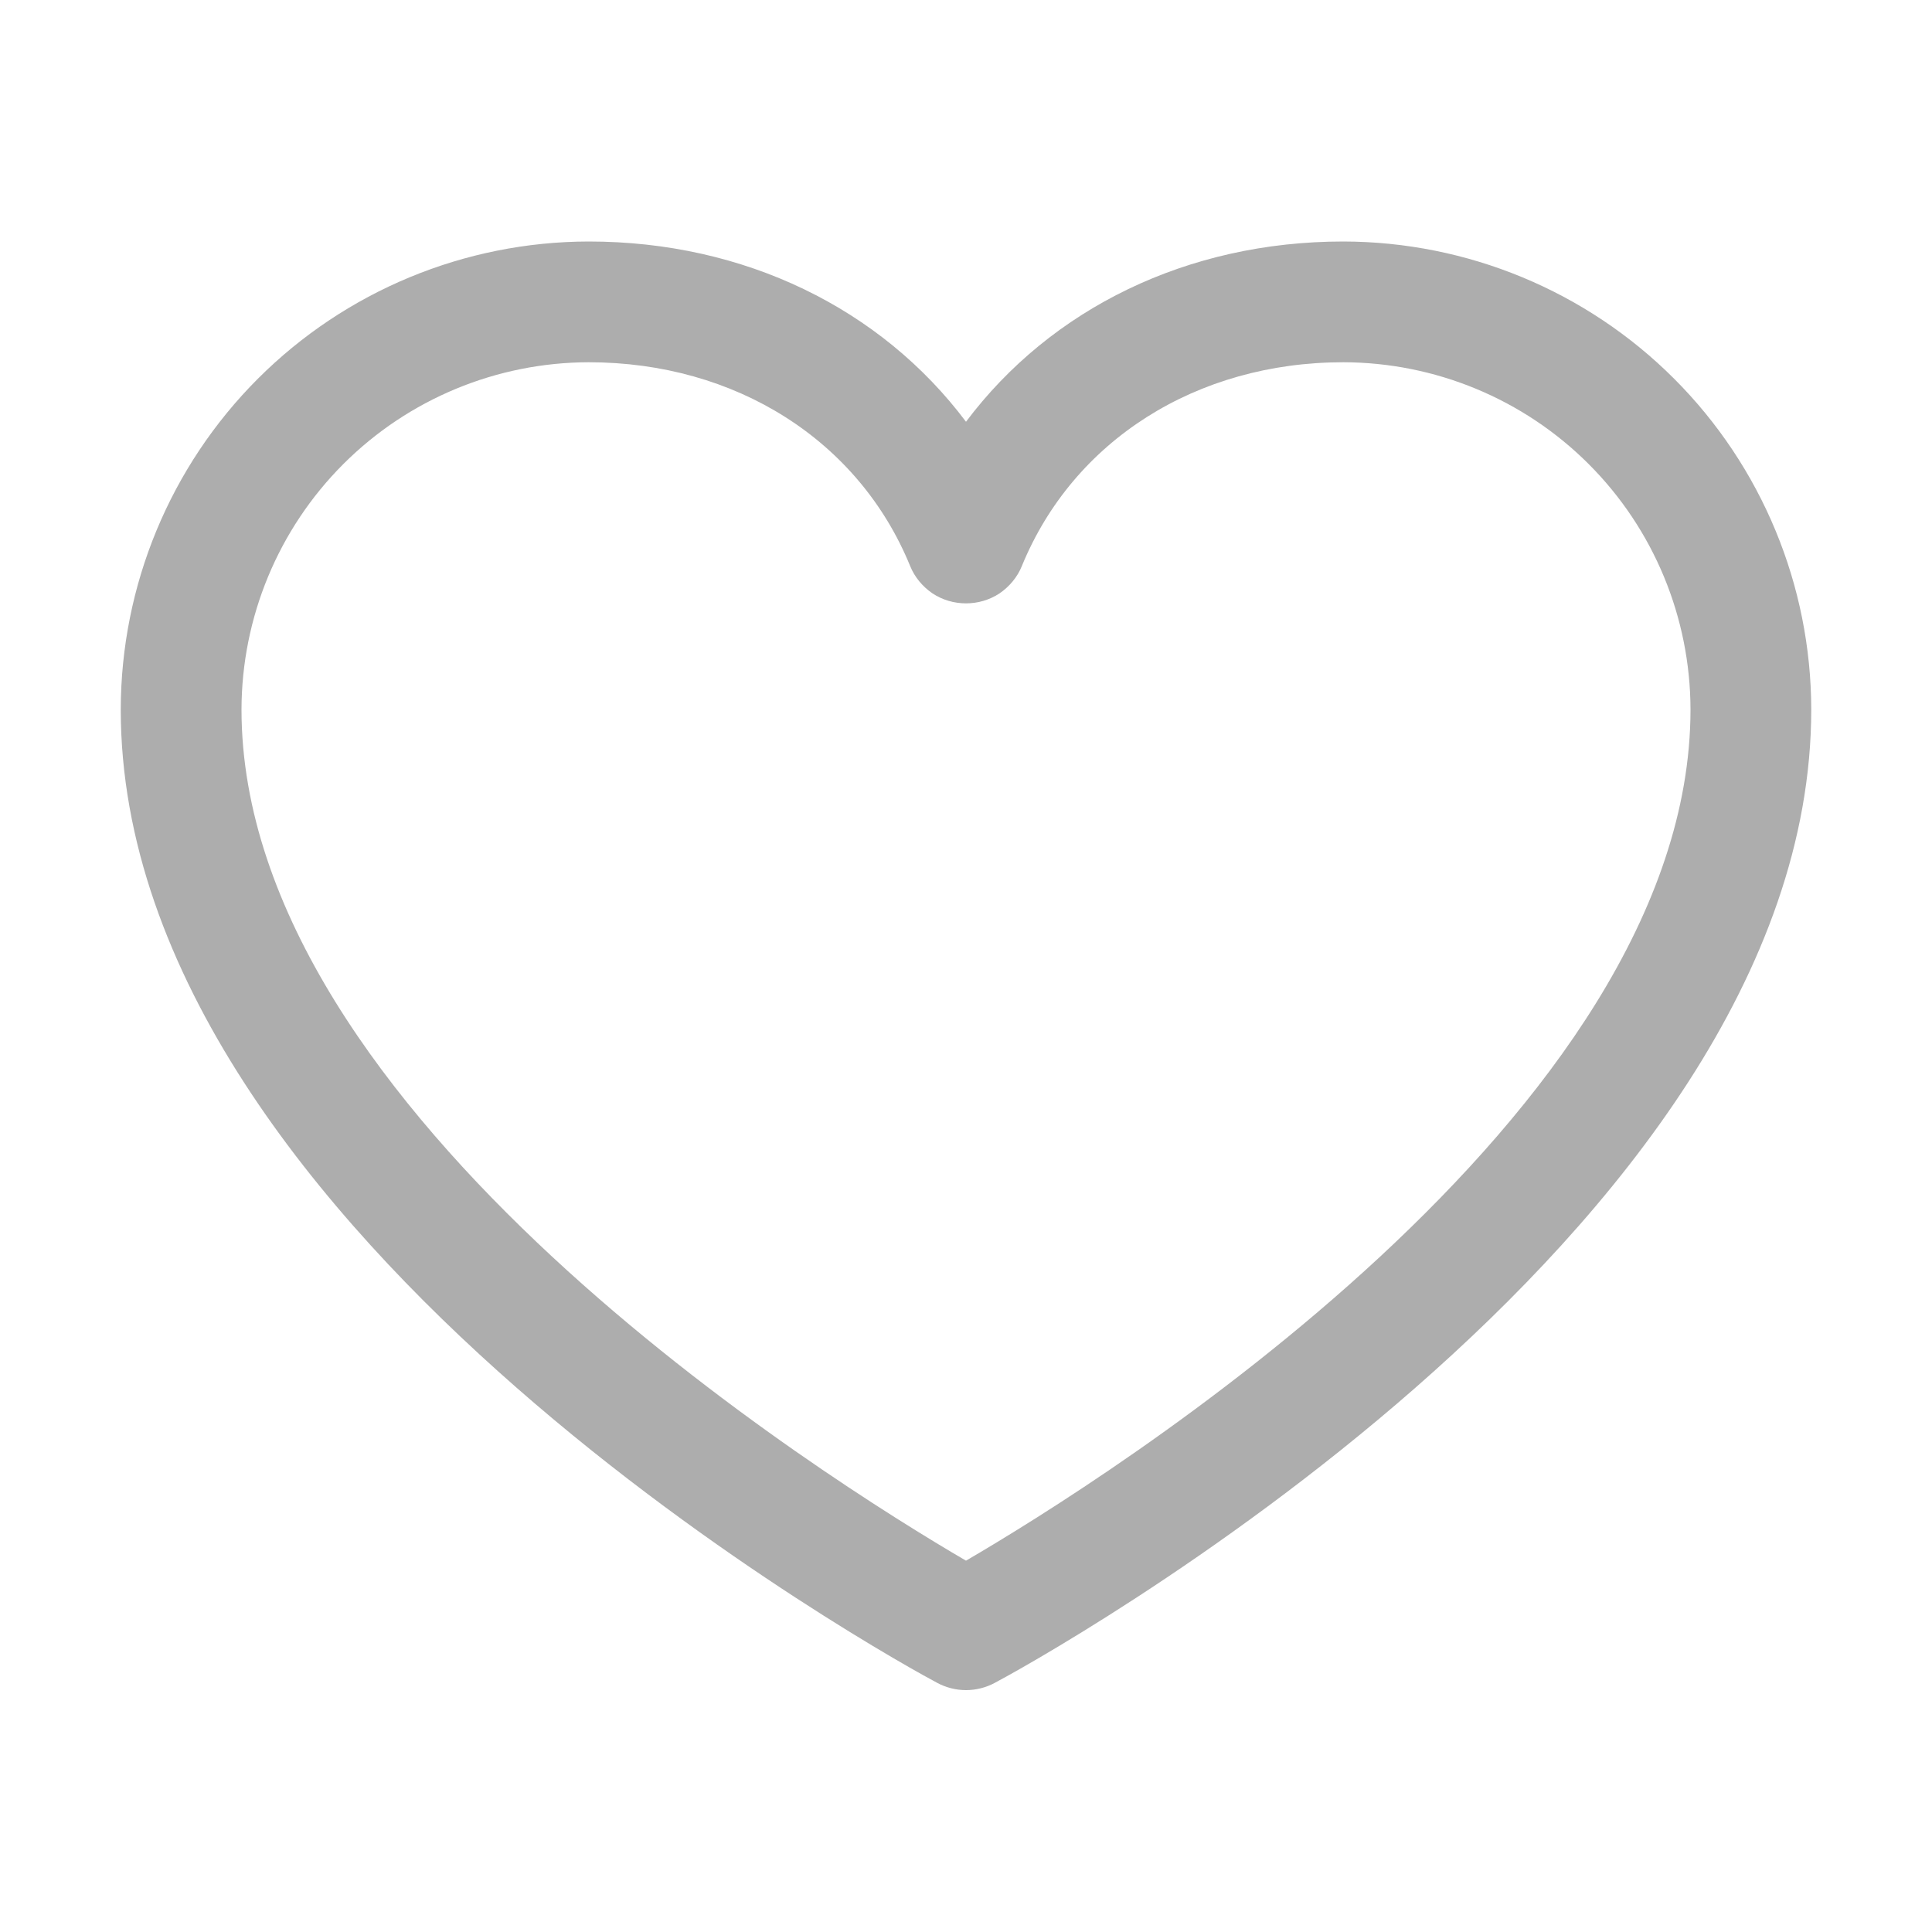
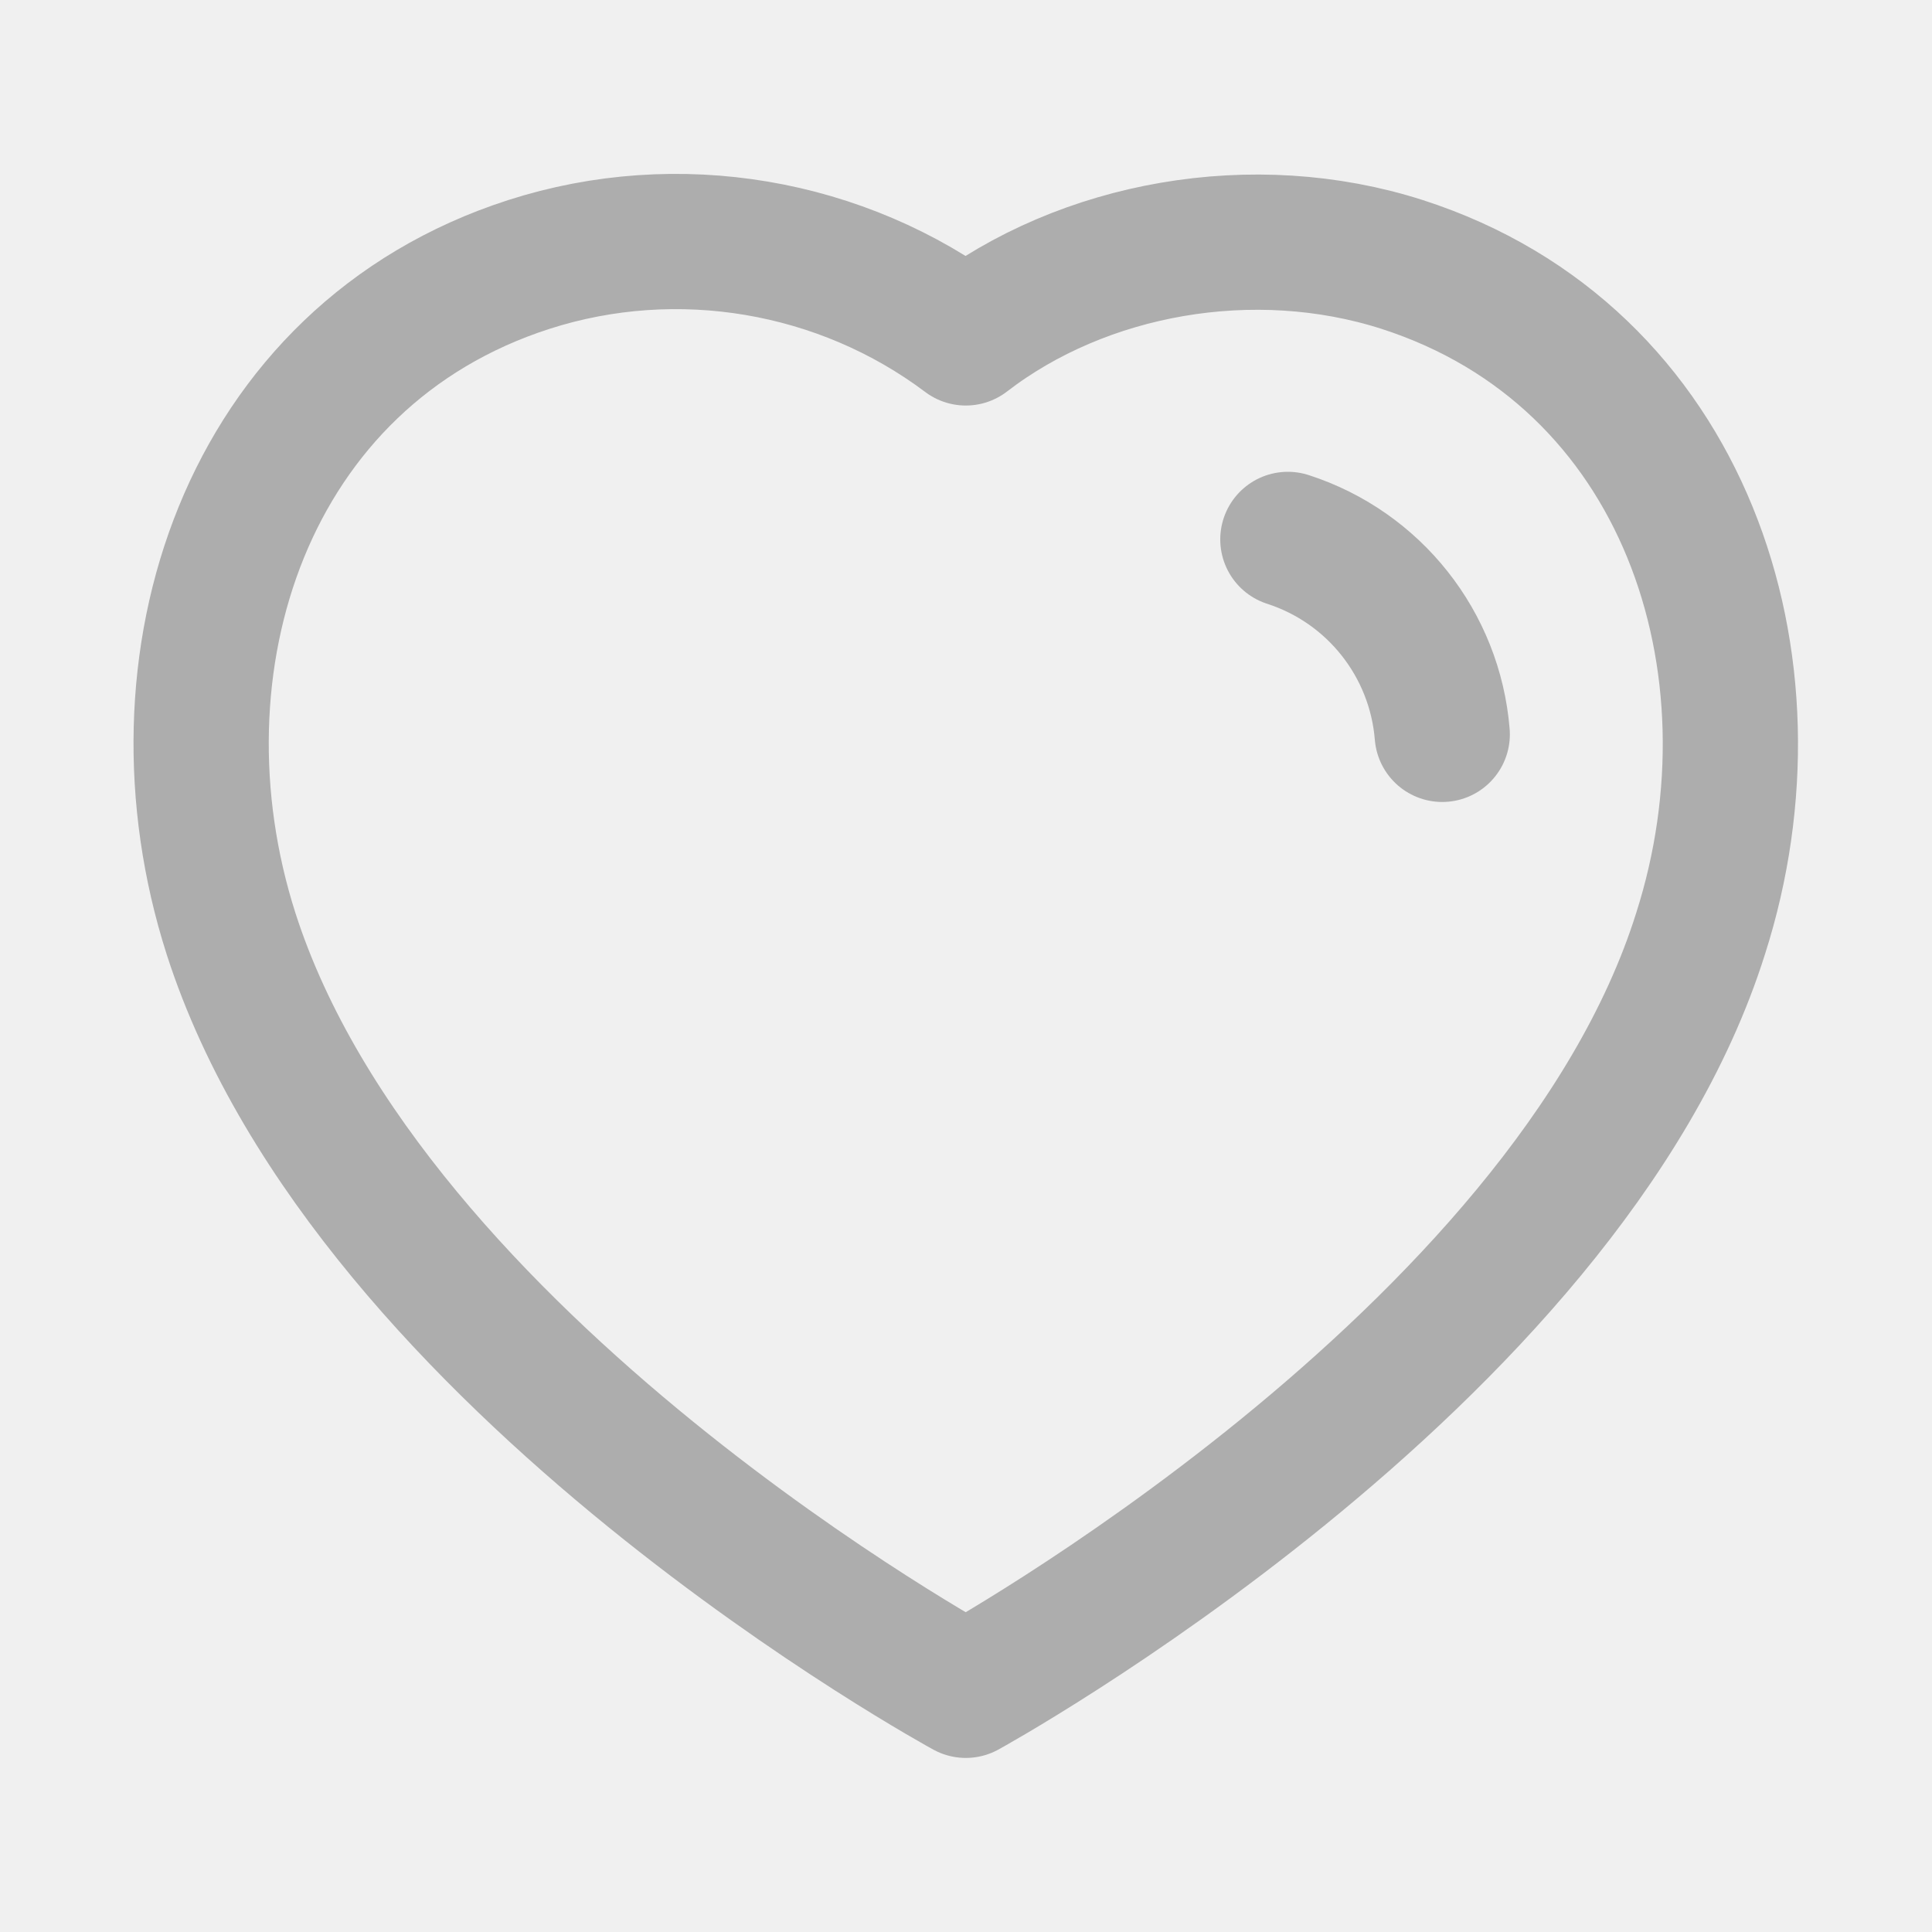
<svg xmlns="http://www.w3.org/2000/svg" width="10" height="10" viewBox="0 0 10 10" fill="none">
-   <rect width="10" height="10" transform="matrix(-1 0 0 1 10 0)" fill="white" />
-   <path d="M3.047 1.25C3.854 1.25 4.56 1.597 5 2.183C5.44 1.597 6.146 1.25 6.953 1.25C7.595 1.251 8.211 1.506 8.665 1.96C9.119 2.414 9.374 3.03 9.375 3.672C9.375 6.406 5.321 8.62 5.148 8.711C5.103 8.735 5.052 8.748 5 8.748C4.948 8.748 4.897 8.735 4.852 8.711C4.679 8.62 0.625 6.406 0.625 3.672C0.626 3.03 0.881 2.414 1.335 1.96C1.789 1.506 2.405 1.251 3.047 1.25ZM5 8.078C5.713 7.662 8.75 5.769 8.75 3.672C8.749 3.196 8.56 2.739 8.223 2.402C7.886 2.065 7.429 1.876 6.953 1.875C6.193 1.875 5.555 2.28 5.289 2.93C5.266 2.987 5.225 3.036 5.174 3.071C5.123 3.105 5.062 3.123 5 3.123C4.938 3.123 4.877 3.105 4.826 3.071C4.775 3.036 4.734 2.987 4.711 2.93C4.445 2.279 3.807 1.875 3.047 1.875C2.571 1.876 2.114 2.065 1.777 2.402C1.44 2.739 1.251 3.196 1.25 3.672C1.25 5.766 4.287 7.662 5 8.078Z" fill="#ADADAD" />
+   <path fill-rule="evenodd" clip-rule="evenodd" d="M1.196 4.833C0.749 3.437 1.271 1.841 2.737 1.369C3.508 1.121 4.358 1.267 4.999 1.749C5.606 1.281 6.488 1.122 7.258 1.369C8.723 1.841 9.249 3.437 8.802 4.833C8.106 7.045 4.999 8.749 4.999 8.749C4.999 8.749 1.915 7.071 1.196 4.833Z" stroke="#adadad" stroke-width="0.7" stroke-linecap="round" stroke-linejoin="round" />
+   <path d="M6.666 2.792C7.112 2.936 7.427 3.334 7.465 3.801" stroke="#adadad" stroke-width="0.7" stroke-linecap="round" stroke-linejoin="round" />
</svg>
